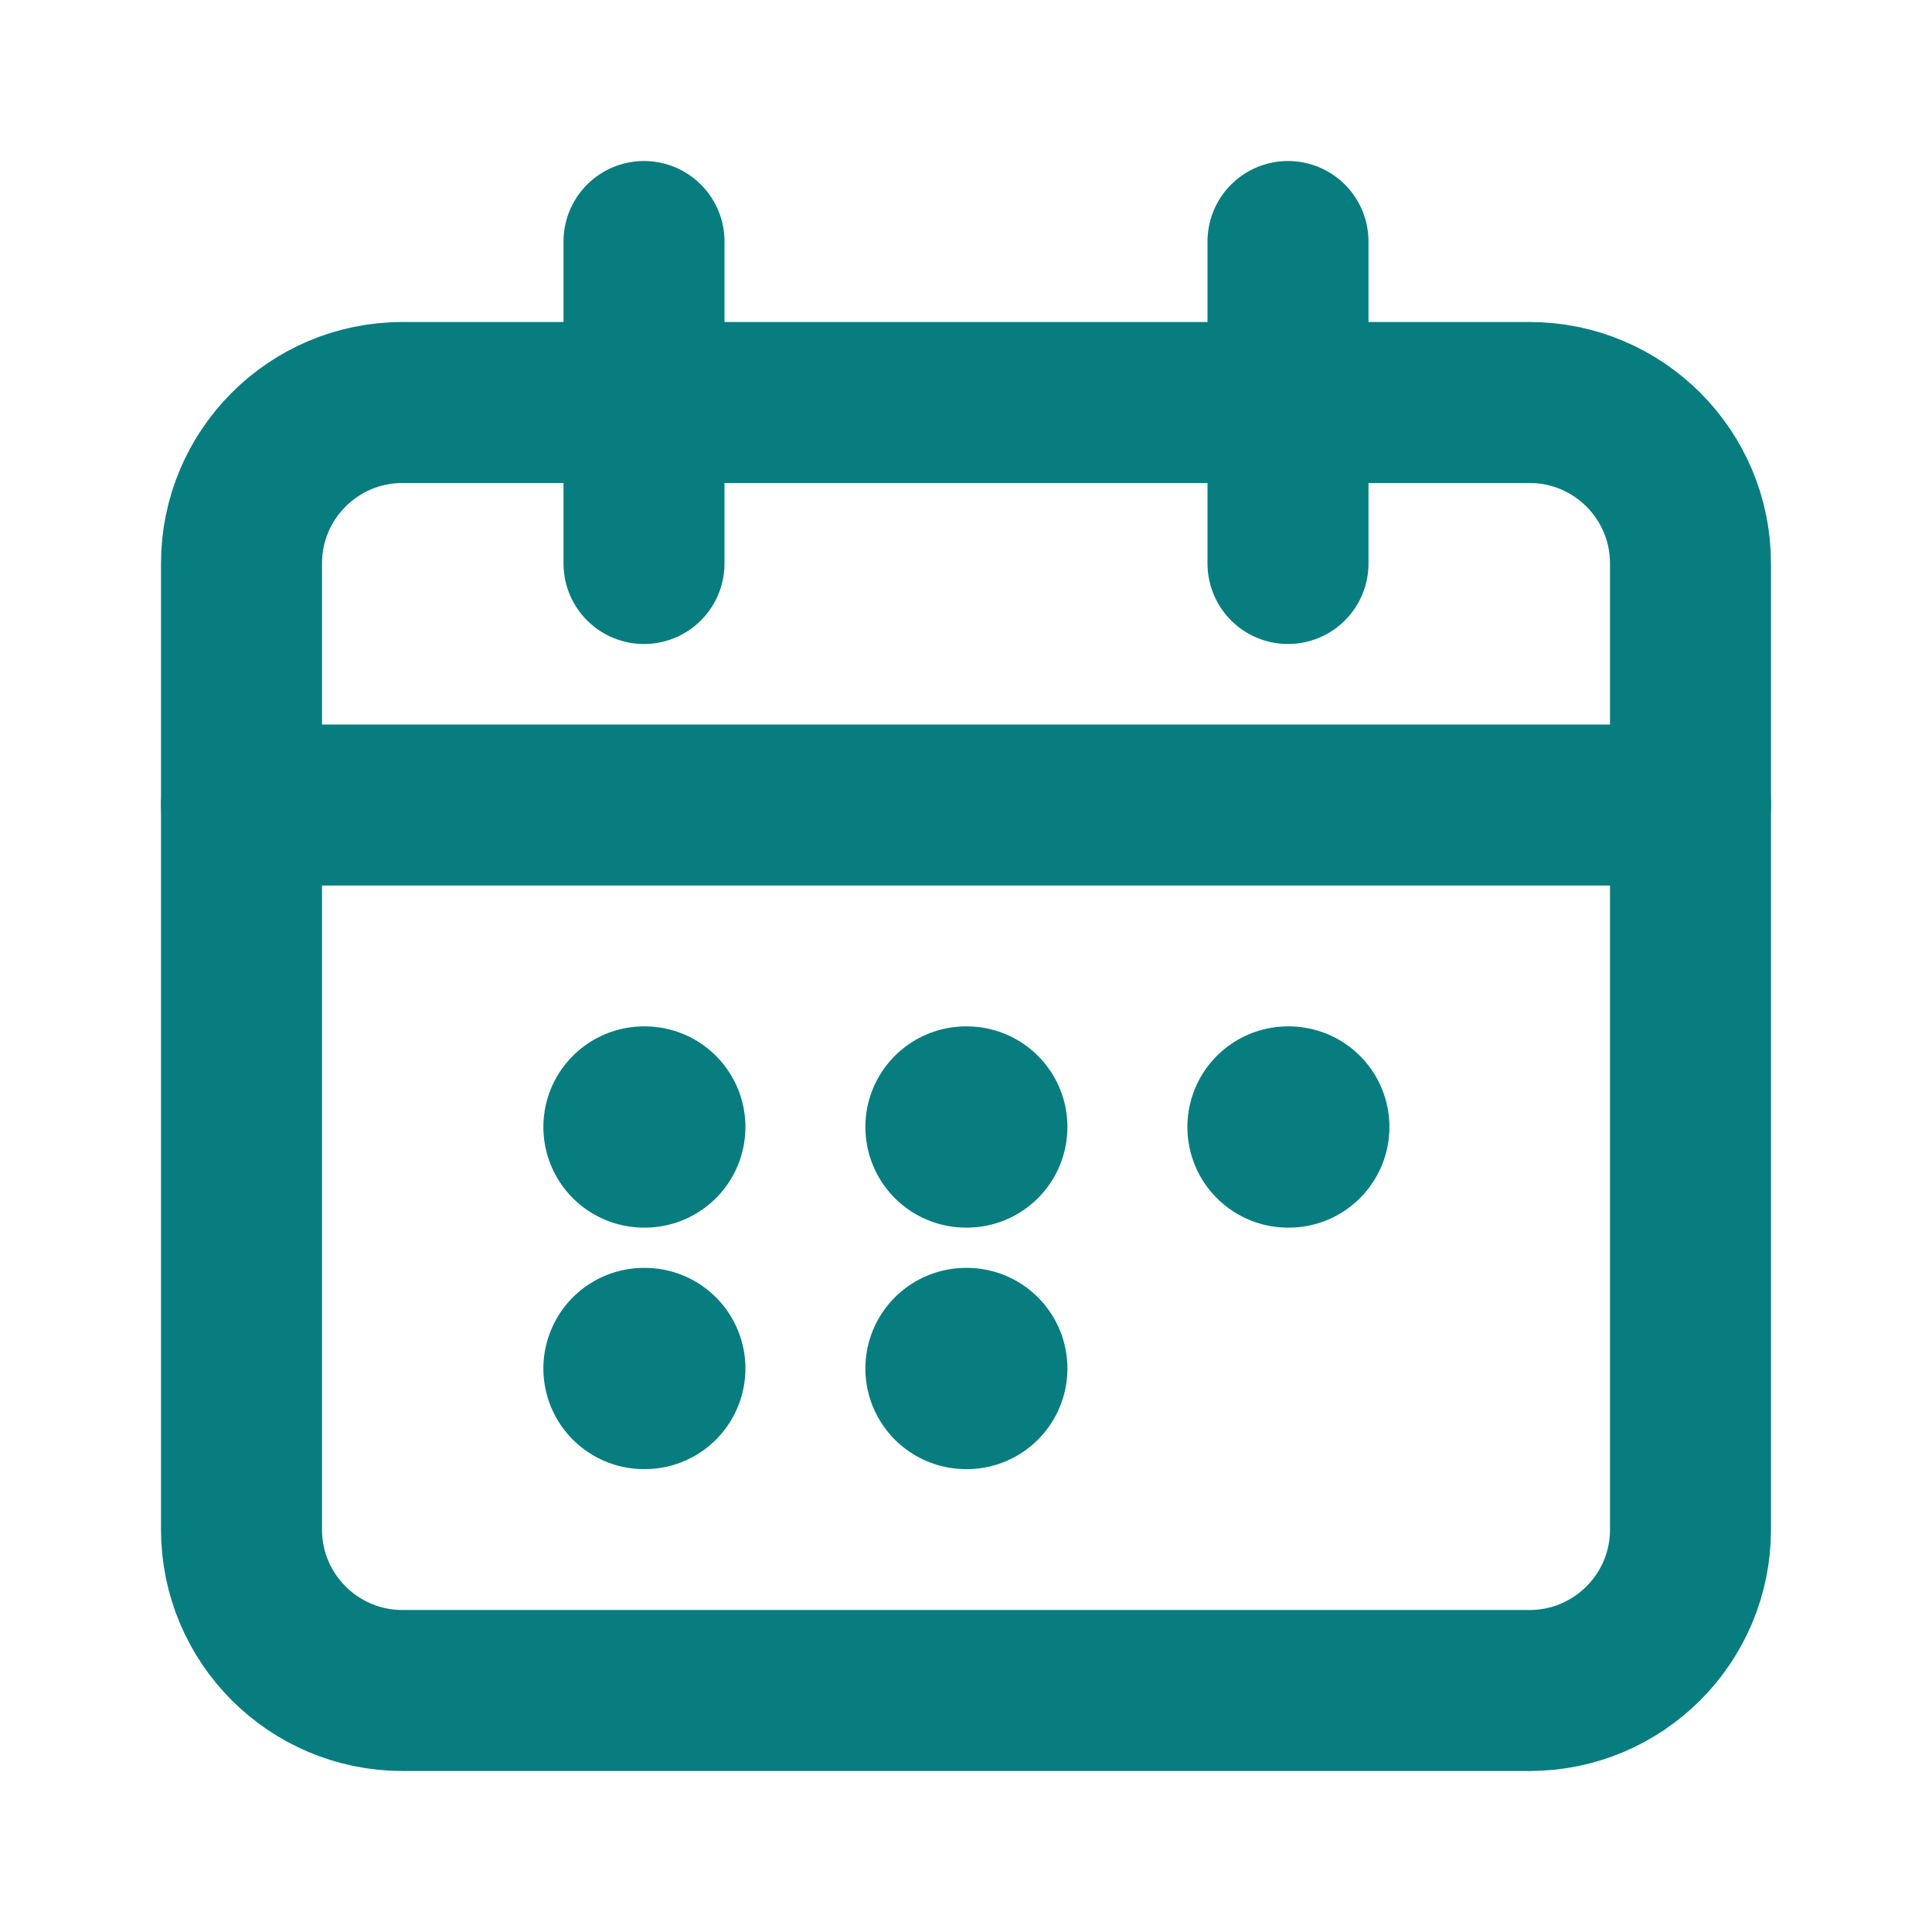
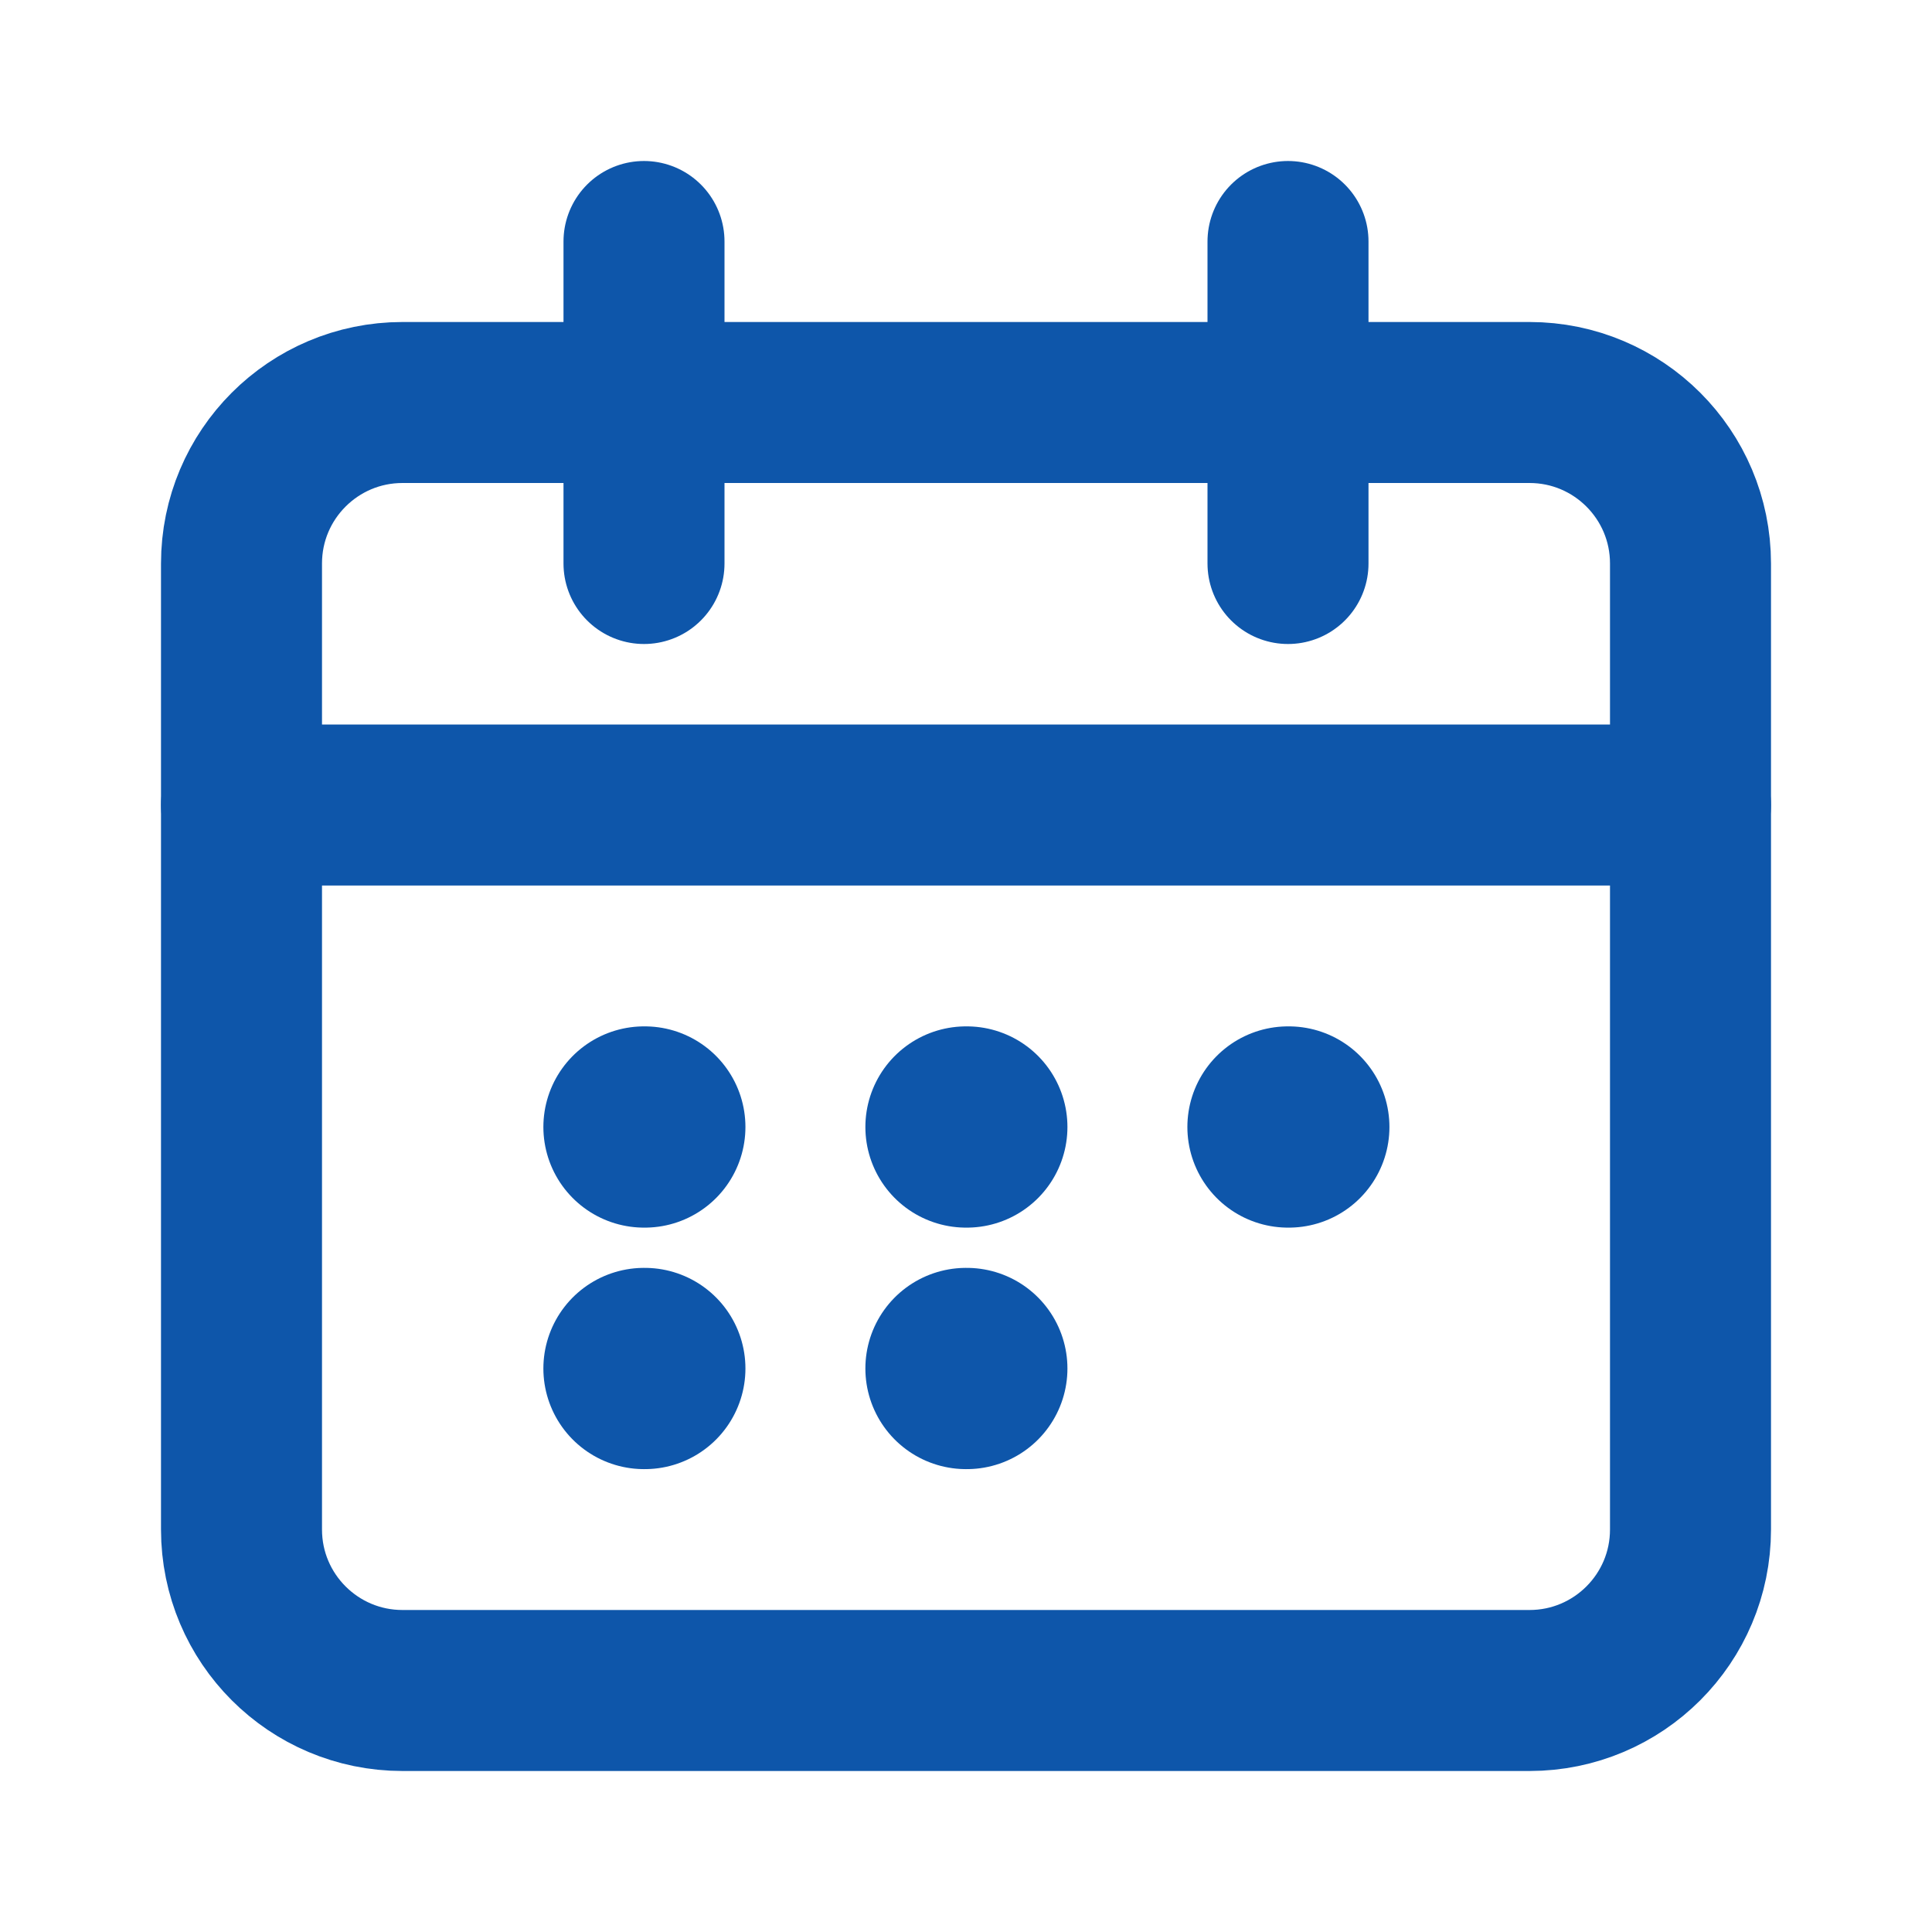
- <svg xmlns="http://www.w3.org/2000/svg" viewBox="0 0 24 24" fill="none" stroke="#087D80" stroke-width="2" stroke-linecap="round" stroke-linejoin="round">
+ <svg xmlns="http://www.w3.org/2000/svg" viewBox="0 0 24 24" fill="none" stroke="#0E56AA" stroke-width="2" stroke-linecap="round" stroke-linejoin="round">
  <rect x="3" y="5" width="18" height="16" rx="2" />
  <path d="M8 3v4M16 3v4M3 10h18" />
  <path d="M8 14h.01M12 14h.01M16 14h.01M8 17h.01M12 17h.01" stroke-width="2.5" />
</svg>
